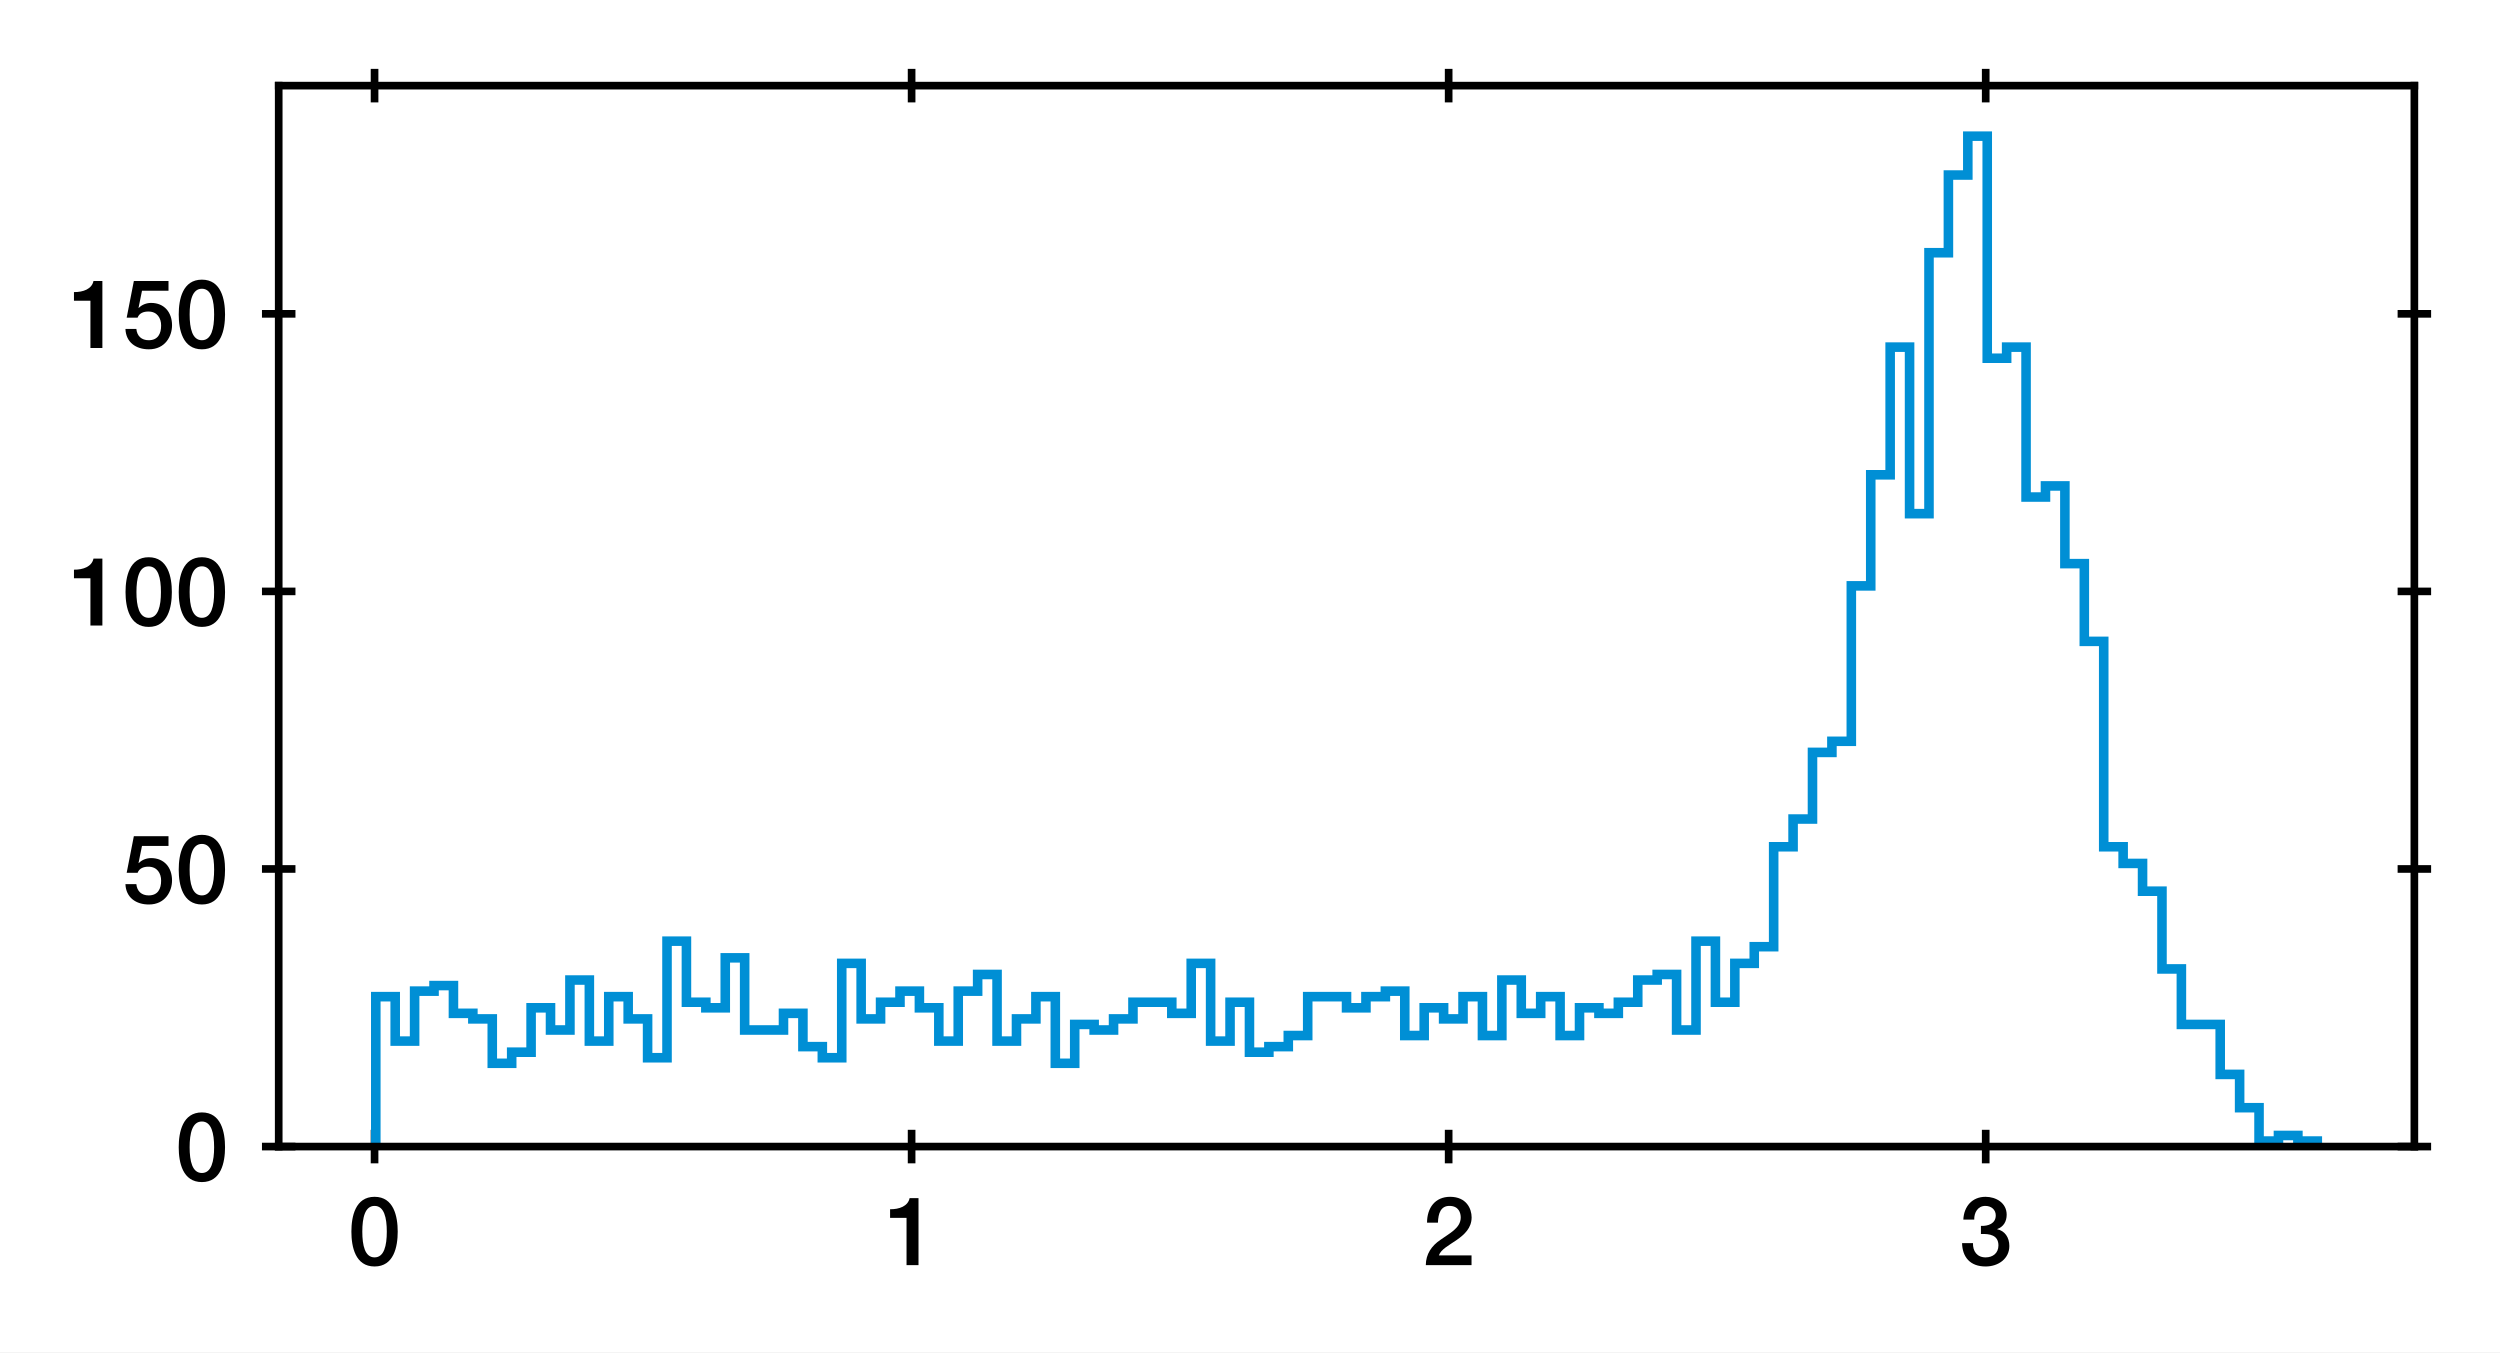
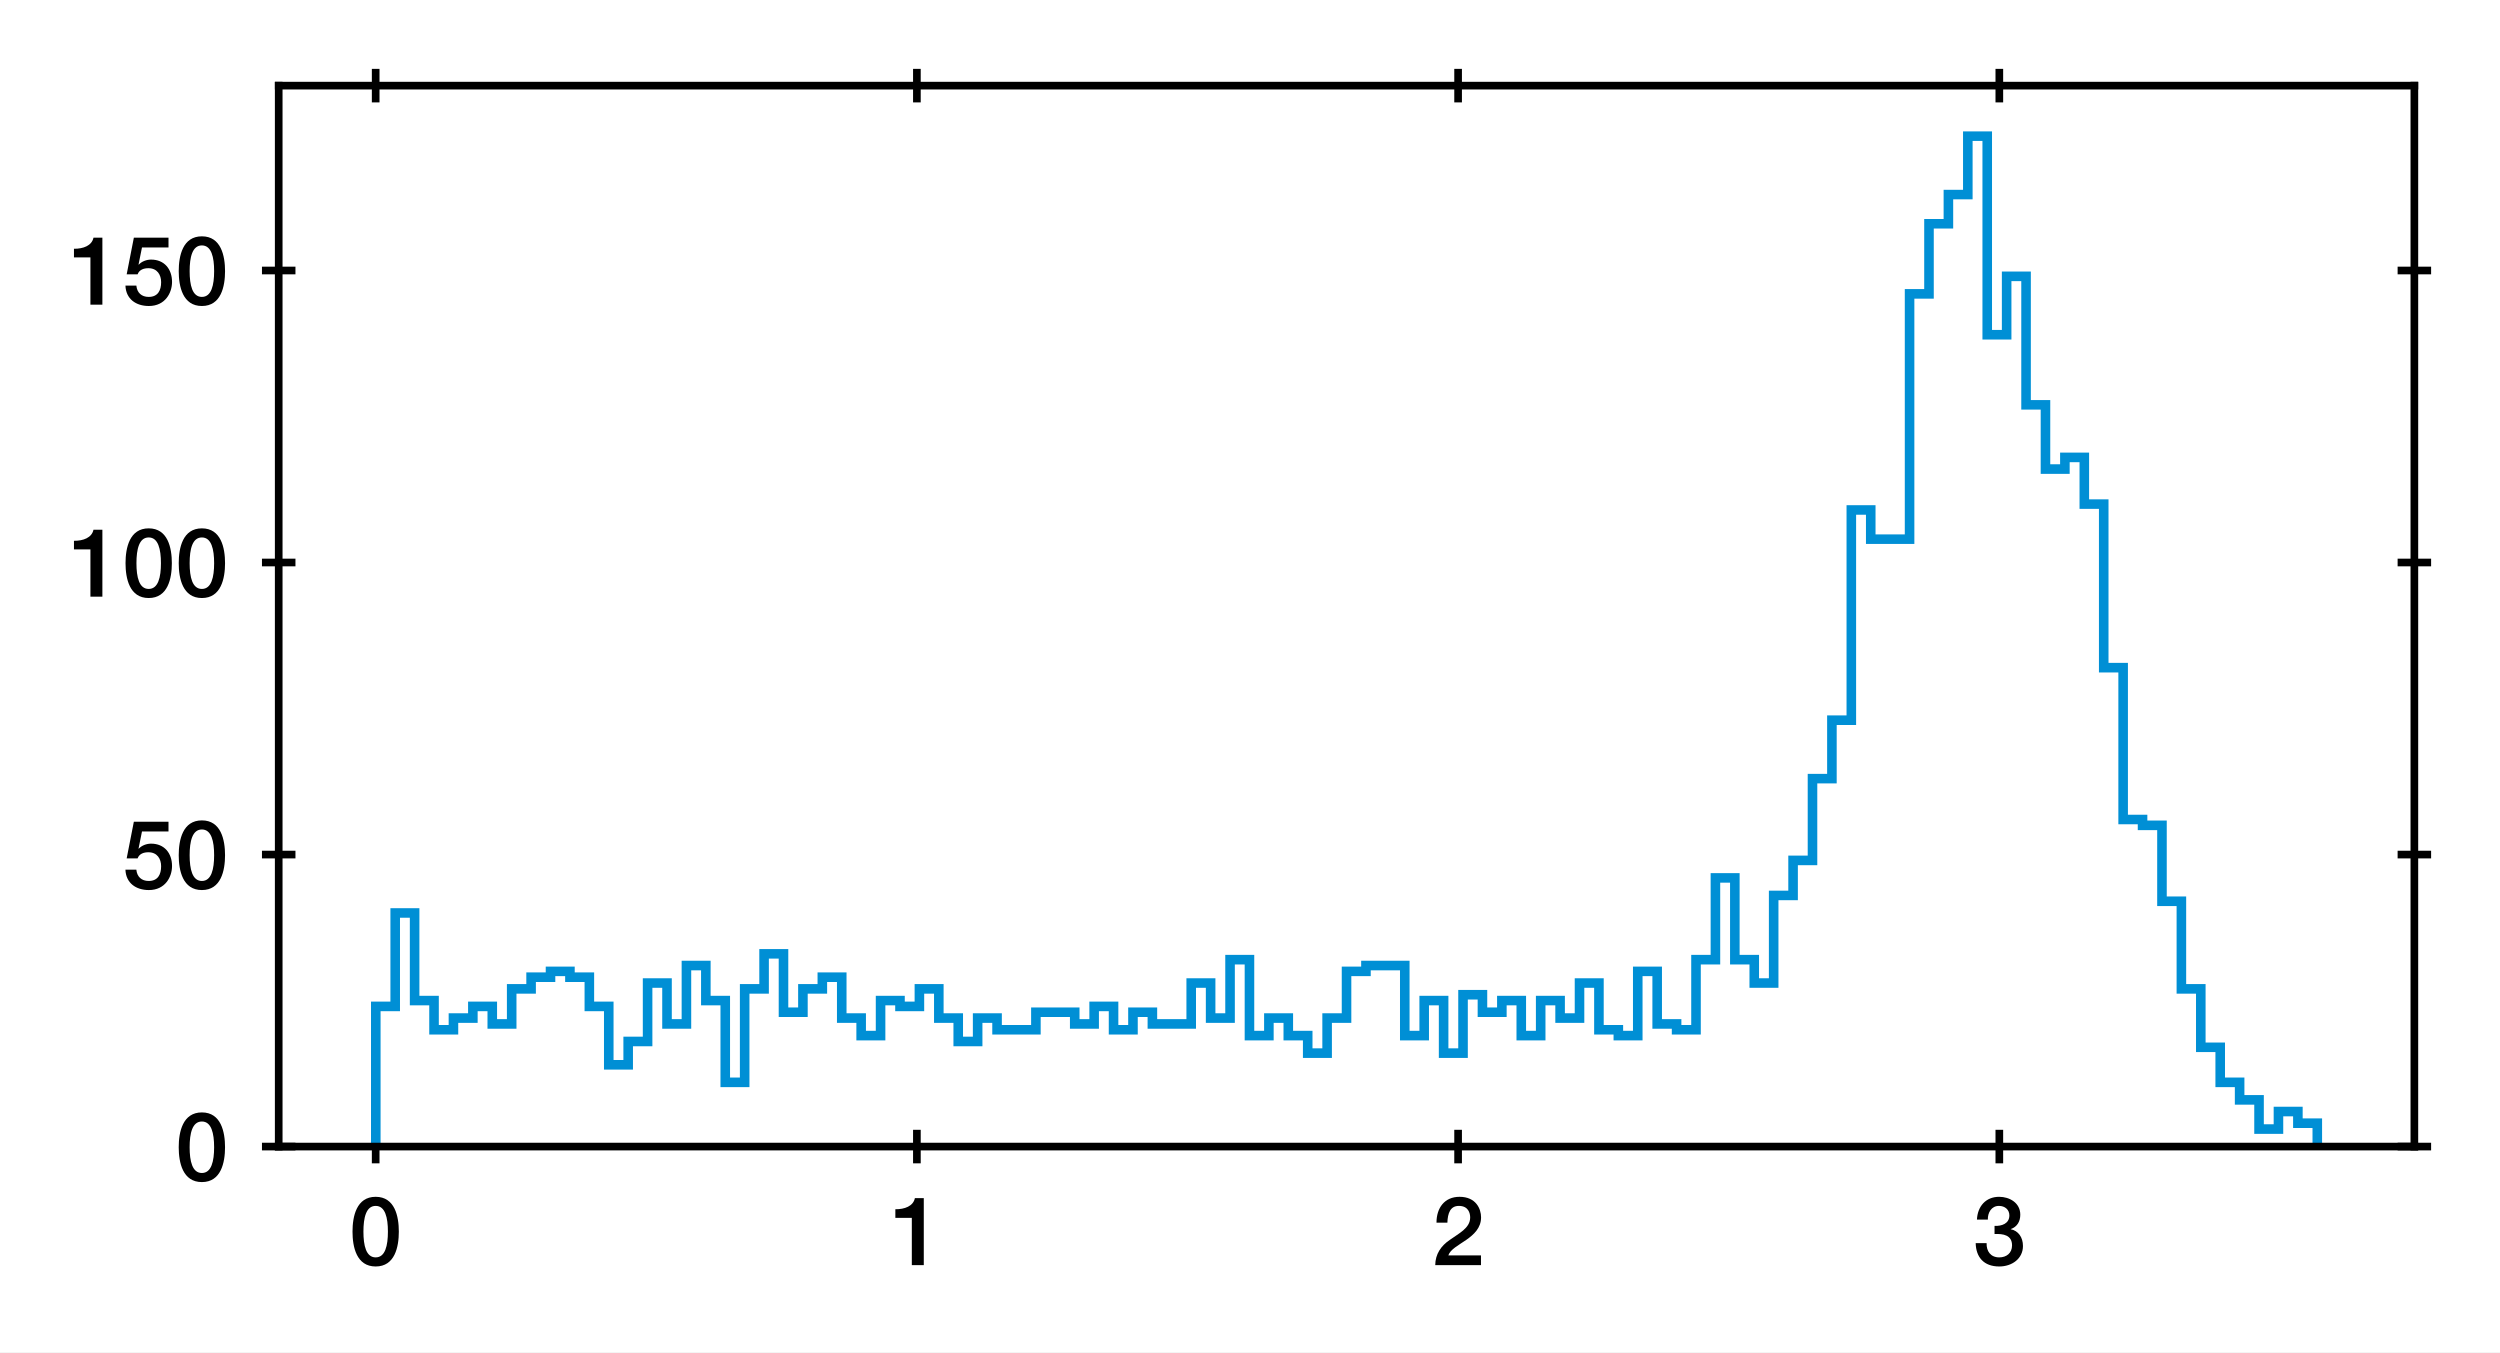
<svg xmlns="http://www.w3.org/2000/svg" xmlns:xlink="http://www.w3.org/1999/xlink" width="261.278pt" height="141.33pt" viewBox="0 0 261.278 141.33" version="1.1">
  <defs>
    <style type="text/css">*{stroke-linejoin: round; stroke-linecap: butt}</style>
  </defs>
  <g id="figure_1">
    <g id="patch_1">
      <path d="M 0 141.33  L 261.278 141.33  L 261.278 0  L 0 0  z " style="fill: #ffffff" />
    </g>
    <g id="axes_1">
      <g id="patch_2">
        <path d="M 29.128 119.83  L 252.328 119.83  L 252.328 8.95  L 29.128 8.95  z " style="fill: #ffffff" />
      </g>
      <g id="matplotlib.axis_1">
        <g id="xtick_1">
          <g id="line2d_1">
            <defs>
-               <path id="m6ad63a3d14" d="M 0 1.75  L 0 -1.75  " style="stroke: #000000; stroke-width: 0.8" />
+               <path id="mc7966b7c7f" d="M 0 1.75  L 0 -1.75  " style="stroke: #000000; stroke-width: 0.8" />
            </defs>
            <g>
-               <use xlink:href="#m6ad63a3d14" x="39.145" y="119.83" style="stroke: #000000; stroke-width: 0.8" />
+               <use xlink:href="#mc7966b7c7f" x="39.262" y="119.83" style="stroke: #000000; stroke-width: 0.8" />
            </g>
          </g>
          <g id="line2d_2">
            <g>
-               <use xlink:href="#m6ad63a3d14" x="39.145" y="8.95" style="stroke: #000000; stroke-width: 0.8" />
+               <use xlink:href="#mc7966b7c7f" x="39.262" y="8.95" style="stroke: #000000; stroke-width: 0.8" />
            </g>
          </g>
          <g id="text_1">
-             <g transform="translate(36.36546 132.2206)scale(0.1 -0.1)">
+             <g transform="translate(36.48187 132.2206)scale(0.1 -0.1)">
              <defs>
                <path id="HelveticaNeue-Medium-30" d="M 1779 518  C 1139 518 960 1306 960 2240  C 960 3174 1139 3962 1779 3962  C 2419 3962 2598 3174 2598 2240  C 2598 1306 2419 518 1779 518  z M 1779 4570  C 493 4570 230 3258 230 2240  C 230 1222 493 -90 1779 -90  C 3066 -90 3328 1222 3328 2240  C 3328 3258 3066 4570 1779 4570  z " transform="scale(0.015625)" />
              </defs>
              <use xlink:href="#HelveticaNeue-Medium-30" />
            </g>
          </g>
        </g>
        <g id="xtick_2">
          <g id="line2d_3">
            <g>
-               <use xlink:href="#m6ad63a3d14" x="95.273" y="119.83" style="stroke: #000000; stroke-width: 0.8" />
+               <use xlink:href="#mc7966b7c7f" x="95.825" y="119.83" style="stroke: #000000; stroke-width: 0.8" />
            </g>
          </g>
          <g id="line2d_4">
            <g>
-               <use xlink:href="#m6ad63a3d14" x="95.273" y="8.95" style="stroke: #000000; stroke-width: 0.8" />
+               <use xlink:href="#mc7966b7c7f" x="95.825" y="8.95" style="stroke: #000000; stroke-width: 0.8" />
            </g>
          </g>
          <g id="text_2">
-             <g transform="translate(92.49347 132.2206)scale(0.1 -0.1)">
+             <g transform="translate(93.04533 132.2206)scale(0.1 -0.1)">
              <defs>
                <path id="HelveticaNeue-Medium-31" d="M 339 3162  L 1440 3162  L 1440 0  L 2240 0  L 2240 4480  L 1645 4480  C 1536 3942 954 3731 339 3738  L 339 3162  z " transform="scale(0.015625)" />
              </defs>
              <use xlink:href="#HelveticaNeue-Medium-31" />
            </g>
          </g>
        </g>
        <g id="xtick_3">
          <g id="line2d_5">
            <g>
-               <use xlink:href="#m6ad63a3d14" x="151.401" y="119.83" style="stroke: #000000; stroke-width: 0.8" />
+               <use xlink:href="#mc7966b7c7f" x="152.388" y="119.83" style="stroke: #000000; stroke-width: 0.8" />
            </g>
          </g>
          <g id="line2d_6">
            <g>
-               <use xlink:href="#m6ad63a3d14" x="151.401" y="8.95" style="stroke: #000000; stroke-width: 0.8" />
+               <use xlink:href="#mc7966b7c7f" x="152.388" y="8.95" style="stroke: #000000; stroke-width: 0.8" />
            </g>
          </g>
          <g id="text_3">
-             <g transform="translate(148.6215 132.2206)scale(0.1 -0.1)">
+             <g transform="translate(149.6088 132.2206)scale(0.1 -0.1)">
              <defs>
                <path id="HelveticaNeue-Medium-32" d="M 3309 653  L 1126 653  C 1254 1050 1798 1325 2317 1683  C 2829 2042 3315 2483 3315 3194  C 3315 3770 2970 4570 1875 4570  C 877 4570 333 3834 333 2842  L 1062 2842  C 1082 3469 1254 3962 1830 3962  C 2458 3962 2592 3488 2586 3168  C 2573 2470 1818 2118 1235 1696  C 634 1293 256 736 250 0  L 3309 0  L 3309 653  z " transform="scale(0.015625)" />
              </defs>
              <use xlink:href="#HelveticaNeue-Medium-32" />
            </g>
          </g>
        </g>
        <g id="xtick_4">
          <g id="line2d_7">
            <g>
-               <use xlink:href="#m6ad63a3d14" x="207.529" y="119.83" style="stroke: #000000; stroke-width: 0.8" />
+               <use xlink:href="#mc7966b7c7f" x="208.952" y="119.83" style="stroke: #000000; stroke-width: 0.8" />
            </g>
          </g>
          <g id="line2d_8">
            <g>
-               <use xlink:href="#m6ad63a3d14" x="207.529" y="8.95" style="stroke: #000000; stroke-width: 0.8" />
+               <use xlink:href="#mc7966b7c7f" x="208.952" y="8.95" style="stroke: #000000; stroke-width: 0.8" />
            </g>
          </g>
          <g id="text_4">
-             <g transform="translate(204.7495 132.2206)scale(0.1 -0.1)">
+             <g transform="translate(206.1722 132.2206)scale(0.1 -0.1)">
              <defs>
                <path id="HelveticaNeue-Medium-33" d="M 1459 2080  C 2035 2106 2630 2016 2630 1318  C 2630 806 2259 518 1773 518  C 1203 518 909 928 928 1472  L 198 1472  C 218 538 736 -90 1773 -90  C 2630 -90 3360 435 3360 1280  C 3360 1856 3053 2298 2547 2400  L 2547 2413  C 2976 2566 3181 2925 3181 3373  C 3181 4166 2464 4570 1766 4570  C 864 4570 320 3917 282 3046  L 1011 3046  C 998 3507 1248 3962 1754 3962  C 2157 3962 2451 3706 2451 3328  C 2451 2778 1946 2605 1459 2624  L 1459 2080  z " transform="scale(0.015625)" />
              </defs>
              <use xlink:href="#HelveticaNeue-Medium-33" />
            </g>
          </g>
        </g>
      </g>
      <g id="matplotlib.axis_2">
        <g id="ytick_1">
          <g id="line2d_9">
            <defs>
-               <path id="m3d3e28e7d3" d="M 1.75 0  L -1.75 -0  " style="stroke: #000000; stroke-width: 0.8" />
+               <path id="m154d1c1e77" d="M 1.75 0  L -1.75 -0  " style="stroke: #000000; stroke-width: 0.8" />
            </defs>
            <g>
-               <use xlink:href="#m3d3e28e7d3" x="29.128" y="119.83" style="stroke: #000000; stroke-width: 0.8" />
+               <use xlink:href="#m154d1c1e77" x="29.128" y="119.83" style="stroke: #000000; stroke-width: 0.8" />
            </g>
          </g>
          <g id="line2d_10">
            <g>
-               <use xlink:href="#m3d3e28e7d3" x="252.328" y="119.83" style="stroke: #000000; stroke-width: 0.8" />
+               <use xlink:href="#m154d1c1e77" x="252.328" y="119.83" style="stroke: #000000; stroke-width: 0.8" />
            </g>
          </g>
          <g id="text_5">
            <g transform="translate(18.31875 123.4003)scale(0.1 -0.1)">
              <use xlink:href="#HelveticaNeue-Medium-30" />
            </g>
          </g>
        </g>
        <g id="ytick_2">
          <g id="line2d_11">
            <g>
-               <use xlink:href="#m3d3e28e7d3" x="29.128" y="90.819" style="stroke: #000000; stroke-width: 0.8" />
+               <use xlink:href="#m154d1c1e77" x="29.128" y="89.31" style="stroke: #000000; stroke-width: 0.8" />
            </g>
          </g>
          <g id="line2d_12">
            <g>
-               <use xlink:href="#m3d3e28e7d3" x="252.328" y="90.819" style="stroke: #000000; stroke-width: 0.8" />
+               <use xlink:href="#m154d1c1e77" x="252.328" y="89.31" style="stroke: #000000; stroke-width: 0.8" />
            </g>
          </g>
          <g id="text_6">
-             <g transform="translate(12.75938 94.38932)scale(0.1 -0.1)">
+             <g transform="translate(12.75938 92.88008)scale(0.1 -0.1)">
              <defs>
                <path id="HelveticaNeue-Medium-35" d="M 307 2029  L 1037 2029  C 1152 2342 1453 2438 1760 2438  C 2349 2438 2611 1997 2611 1504  C 2611 960 2400 518 1779 518  C 1306 518 998 794 954 1274  L 224 1274  C 256 378 928 -90 1792 -90  C 2893 -90 3341 800 3341 1517  C 3341 2374 2829 3014 1939 3014  C 1638 3014 1312 2893 1114 2675  L 1101 2688  L 1331 3827  L 3104 3827  L 3104 4480  L 787 4480  L 307 2029  z " transform="scale(0.015625)" />
              </defs>
              <use xlink:href="#HelveticaNeue-Medium-35" />
              <use xlink:href="#HelveticaNeue-Medium-30" x="55.6" />
            </g>
          </g>
        </g>
        <g id="ytick_3">
          <g id="line2d_13">
            <g>
-               <use xlink:href="#m3d3e28e7d3" x="29.128" y="61.808" style="stroke: #000000; stroke-width: 0.8" />
+               <use xlink:href="#m154d1c1e77" x="29.128" y="58.79" style="stroke: #000000; stroke-width: 0.8" />
            </g>
          </g>
          <g id="line2d_14">
            <g>
-               <use xlink:href="#m3d3e28e7d3" x="252.328" y="61.808" style="stroke: #000000; stroke-width: 0.8" />
+               <use xlink:href="#m154d1c1e77" x="252.328" y="58.79" style="stroke: #000000; stroke-width: 0.8" />
            </g>
          </g>
          <g id="text_7">
-             <g transform="translate(7.2 65.37833)scale(0.1 -0.1)">
+             <g transform="translate(7.2 62.35985)scale(0.1 -0.1)">
              <use xlink:href="#HelveticaNeue-Medium-31" />
              <use xlink:href="#HelveticaNeue-Medium-30" x="55.6" />
              <use xlink:href="#HelveticaNeue-Medium-30" x="111.2" />
            </g>
          </g>
        </g>
        <g id="ytick_4">
          <g id="line2d_15">
            <g>
-               <use xlink:href="#m3d3e28e7d3" x="29.128" y="32.797" style="stroke: #000000; stroke-width: 0.8" />
+               <use xlink:href="#m154d1c1e77" x="29.128" y="28.269" style="stroke: #000000; stroke-width: 0.8" />
            </g>
          </g>
          <g id="line2d_16">
            <g>
-               <use xlink:href="#m3d3e28e7d3" x="252.328" y="32.797" style="stroke: #000000; stroke-width: 0.8" />
+               <use xlink:href="#m154d1c1e77" x="252.328" y="28.269" style="stroke: #000000; stroke-width: 0.8" />
            </g>
          </g>
          <g id="text_8">
-             <g transform="translate(7.2 36.36735)scale(0.1 -0.1)">
+             <g transform="translate(7.2 31.83962)scale(0.1 -0.1)">
              <use xlink:href="#HelveticaNeue-Medium-31" />
              <use xlink:href="#HelveticaNeue-Medium-35" x="55.6" />
              <use xlink:href="#HelveticaNeue-Medium-30" x="111.2" />
            </g>
          </g>
        </g>
      </g>
      <g id="patch_3">
-         <path d="M 39.274 119.83  L 39.274 104.164  L 41.303 104.164  L 41.303 108.806  L 43.332 108.806  L 43.332 103.584  L 45.361 103.584  L 45.361 103.004  L 47.39 103.004  L 47.39 105.905  L 49.419 105.905  L 49.419 106.485  L 51.448 106.485  L 51.448 111.127  L 53.477 111.127  L 53.477 109.966  L 55.506 109.966  L 55.506 105.325  L 57.535 105.325  L 57.535 107.645  L 59.564 107.645  L 59.564 102.423  L 61.594 102.423  L 61.594 108.806  L 63.623 108.806  L 63.623 104.164  L 65.652 104.164  L 65.652 106.485  L 67.681 106.485  L 67.681 110.546  L 69.71 110.546  L 69.71 98.362  L 71.739 98.362  L 71.739 104.744  L 73.768 104.744  L 73.768 105.325  L 75.797 105.325  L 75.797 100.103  L 77.826 100.103  L 77.826 107.645  L 81.884 107.645  L 81.884 105.905  L 83.914 105.905  L 83.914 109.386  L 85.943 109.386  L 85.943 110.546  L 87.972 110.546  L 87.972 100.683  L 90.001 100.683  L 90.001 106.485  L 92.03 106.485  L 92.03 104.744  L 94.059 104.744  L 94.059 103.584  L 96.088 103.584  L 96.088 105.325  L 98.117 105.325  L 98.117 108.806  L 100.146 108.806  L 100.146 103.584  L 102.175 103.584  L 102.175 101.843  L 104.204 101.843  L 104.204 108.806  L 106.234 108.806  L 106.234 106.485  L 108.263 106.485  L 108.263 104.164  L 110.292 104.164  L 110.292 111.127  L 112.321 111.127  L 112.321 107.065  L 114.35 107.065  L 114.35 107.645  L 116.379 107.645  L 116.379 106.485  L 118.408 106.485  L 118.408 104.744  L 122.466 104.744  L 122.466 105.905  L 124.495 105.905  L 124.495 100.683  L 126.524 100.683  L 126.524 108.806  L 128.554 108.806  L 128.554 104.744  L 130.583 104.744  L 130.583 109.966  L 132.612 109.966  L 132.612 109.386  L 134.641 109.386  L 134.641 108.226  L 136.67 108.226  L 136.67 104.164  L 140.728 104.164  L 140.728 105.325  L 142.757 105.325  L 142.757 104.164  L 144.786 104.164  L 144.786 103.584  L 146.815 103.584  L 146.815 108.226  L 148.844 108.226  L 148.844 105.325  L 150.874 105.325  L 150.874 106.485  L 152.903 106.485  L 152.903 104.164  L 154.932 104.164  L 154.932 108.226  L 156.961 108.226  L 156.961 102.423  L 158.99 102.423  L 158.99 105.905  L 161.019 105.905  L 161.019 104.164  L 163.048 104.164  L 163.048 108.226  L 165.077 108.226  L 165.077 105.325  L 167.106 105.325  L 167.106 105.905  L 169.135 105.905  L 169.135 104.744  L 171.164 104.744  L 171.164 102.423  L 173.194 102.423  L 173.194 101.843  L 175.223 101.843  L 175.223 107.645  L 177.252 107.645  L 177.252 98.362  L 179.281 98.362  L 179.281 104.744  L 181.31 104.744  L 181.31 100.683  L 183.339 100.683  L 183.339 98.942  L 185.368 98.942  L 185.368 88.498  L 187.397 88.498  L 187.397 85.597  L 189.426 85.597  L 189.426 78.634  L 191.455 78.634  L 191.455 77.474  L 193.484 77.474  L 193.484 61.228  L 195.514 61.228  L 195.514 49.623  L 197.543 49.623  L 197.543 36.278  L 199.572 36.278  L 199.572 53.685  L 201.601 53.685  L 201.601 26.415  L 203.63 26.415  L 203.63 18.292  L 205.659 18.292  L 205.659 14.23  L 207.688 14.23  L 207.688 37.439  L 209.717 37.439  L 209.717 36.278  L 211.746 36.278  L 211.746 51.944  L 213.775 51.944  L 213.775 50.784  L 215.804 50.784  L 215.804 58.907  L 217.834 58.907  L 217.834 67.03  L 219.863 67.03  L 219.863 88.498  L 221.892 88.498  L 221.892 90.239  L 223.921 90.239  L 223.921 93.14  L 225.95 93.14  L 225.95 101.263  L 227.979 101.263  L 227.979 107.065  L 232.037 107.065  L 232.037 112.287  L 234.066 112.287  L 234.066 115.768  L 236.095 115.768  L 236.095 119.25  L 238.124 119.25  L 238.124 118.67  L 240.154 118.67  L 240.154 119.25  L 242.183 119.25  L 242.183 119.83  L 242.183 119.83  " clip-path="url(#p8c5d90ab39)" style="fill: none; stroke: #008fd5; stroke-linejoin: miter" />
+         <path d="M 39.274 119.83  L 39.274 105.18  L 41.303 105.18  L 41.303 95.414  L 43.332 95.414  L 43.332 104.57  L 45.361 104.57  L 45.361 107.622  L 47.39 107.622  L 47.39 106.401  L 49.419 106.401  L 49.419 105.18  L 51.448 105.18  L 51.448 107.012  L 53.477 107.012  L 53.477 103.349  L 55.506 103.349  L 55.506 102.128  L 57.535 102.128  L 57.535 101.518  L 59.564 101.518  L 59.564 102.128  L 61.594 102.128  L 61.594 105.18  L 63.623 105.18  L 63.623 111.284  L 65.652 111.284  L 65.652 108.843  L 67.681 108.843  L 67.681 102.739  L 69.71 102.739  L 69.71 107.012  L 71.739 107.012  L 71.739 100.907  L 73.768 100.907  L 73.768 104.57  L 75.797 104.57  L 75.797 113.116  L 77.826 113.116  L 77.826 103.349  L 79.855 103.349  L 79.855 99.687  L 81.884 99.687  L 81.884 105.791  L 83.914 105.791  L 83.914 103.349  L 85.943 103.349  L 85.943 102.128  L 87.972 102.128  L 87.972 106.401  L 90.001 106.401  L 90.001 108.232  L 92.03 108.232  L 92.03 104.57  L 94.059 104.57  L 94.059 105.18  L 96.088 105.18  L 96.088 103.349  L 98.117 103.349  L 98.117 106.401  L 100.146 106.401  L 100.146 108.843  L 102.175 108.843  L 102.175 106.401  L 104.204 106.401  L 104.204 107.622  L 108.263 107.622  L 108.263 105.791  L 112.321 105.791  L 112.321 107.012  L 114.35 107.012  L 114.35 105.18  L 116.379 105.18  L 116.379 107.622  L 118.408 107.622  L 118.408 105.791  L 120.437 105.791  L 120.437 107.012  L 124.495 107.012  L 124.495 102.739  L 126.524 102.739  L 126.524 106.401  L 128.554 106.401  L 128.554 100.297  L 130.583 100.297  L 130.583 108.232  L 132.612 108.232  L 132.612 106.401  L 134.641 106.401  L 134.641 108.232  L 136.67 108.232  L 136.67 110.064  L 138.699 110.064  L 138.699 106.401  L 140.728 106.401  L 140.728 101.518  L 142.757 101.518  L 142.757 100.907  L 146.815 100.907  L 146.815 108.232  L 148.844 108.232  L 148.844 104.57  L 150.874 104.57  L 150.874 110.064  L 152.903 110.064  L 152.903 103.959  L 154.932 103.959  L 154.932 105.791  L 156.961 105.791  L 156.961 104.57  L 158.99 104.57  L 158.99 108.232  L 161.019 108.232  L 161.019 104.57  L 163.048 104.57  L 163.048 106.401  L 165.077 106.401  L 165.077 102.739  L 167.106 102.739  L 167.106 107.622  L 169.135 107.622  L 169.135 108.232  L 171.164 108.232  L 171.164 101.518  L 173.194 101.518  L 173.194 107.012  L 175.223 107.012  L 175.223 107.622  L 177.252 107.622  L 177.252 100.297  L 179.281 100.297  L 179.281 91.751  L 181.31 91.751  L 181.31 100.297  L 183.339 100.297  L 183.339 102.739  L 185.368 102.739  L 185.368 93.583  L 187.397 93.583  L 187.397 89.92  L 189.426 89.92  L 189.426 81.375  L 191.455 81.375  L 191.455 75.27  L 193.484 75.27  L 193.484 53.296  L 195.514 53.296  L 195.514 56.348  L 199.572 56.348  L 199.572 30.711  L 201.601 30.711  L 201.601 23.386  L 203.63 23.386  L 203.63 20.334  L 205.659 20.334  L 205.659 14.23  L 207.688 14.23  L 207.688 34.984  L 209.717 34.984  L 209.717 28.88  L 211.746 28.88  L 211.746 42.309  L 213.775 42.309  L 213.775 49.023  L 215.804 49.023  L 215.804 47.802  L 217.834 47.802  L 217.834 52.685  L 219.863 52.685  L 219.863 69.777  L 221.892 69.777  L 221.892 85.647  L 223.921 85.647  L 223.921 86.258  L 225.95 86.258  L 225.95 94.193  L 227.979 94.193  L 227.979 103.349  L 230.008 103.349  L 230.008 109.453  L 232.037 109.453  L 232.037 113.116  L 234.066 113.116  L 234.066 114.947  L 236.095 114.947  L 236.095 117.999  L 238.124 117.999  L 238.124 116.168  L 240.154 116.168  L 240.154 117.388  L 242.183 117.388  L 242.183 119.83  L 242.183 119.83  " clip-path="url(#pfbdb619849)" style="fill: none; stroke: #008fd5; stroke-linejoin: miter" />
      </g>
      <g id="patch_4">
        <path d="M 29.128 119.83  L 29.128 8.95  " style="fill: none; stroke: #000000; stroke-width: 0.8; stroke-linejoin: miter; stroke-linecap: square" />
      </g>
      <g id="patch_5">
        <path d="M 252.328 119.83  L 252.328 8.95  " style="fill: none; stroke: #000000; stroke-width: 0.8; stroke-linejoin: miter; stroke-linecap: square" />
      </g>
      <g id="patch_6">
        <path d="M 29.128 119.83  L 252.328 119.83  " style="fill: none; stroke: #000000; stroke-width: 0.8; stroke-linejoin: miter; stroke-linecap: square" />
      </g>
      <g id="patch_7">
        <path d="M 29.128 8.95  L 252.328 8.95  " style="fill: none; stroke: #000000; stroke-width: 0.8; stroke-linejoin: miter; stroke-linecap: square" />
      </g>
    </g>
  </g>
  <defs>
-     <clipPath id="p8c5d90ab39">
+     <clipPath id="pfbdb619849">
      <rect x="29.128" y="8.95" width="223.2" height="110.88" />
    </clipPath>
  </defs>
</svg>
